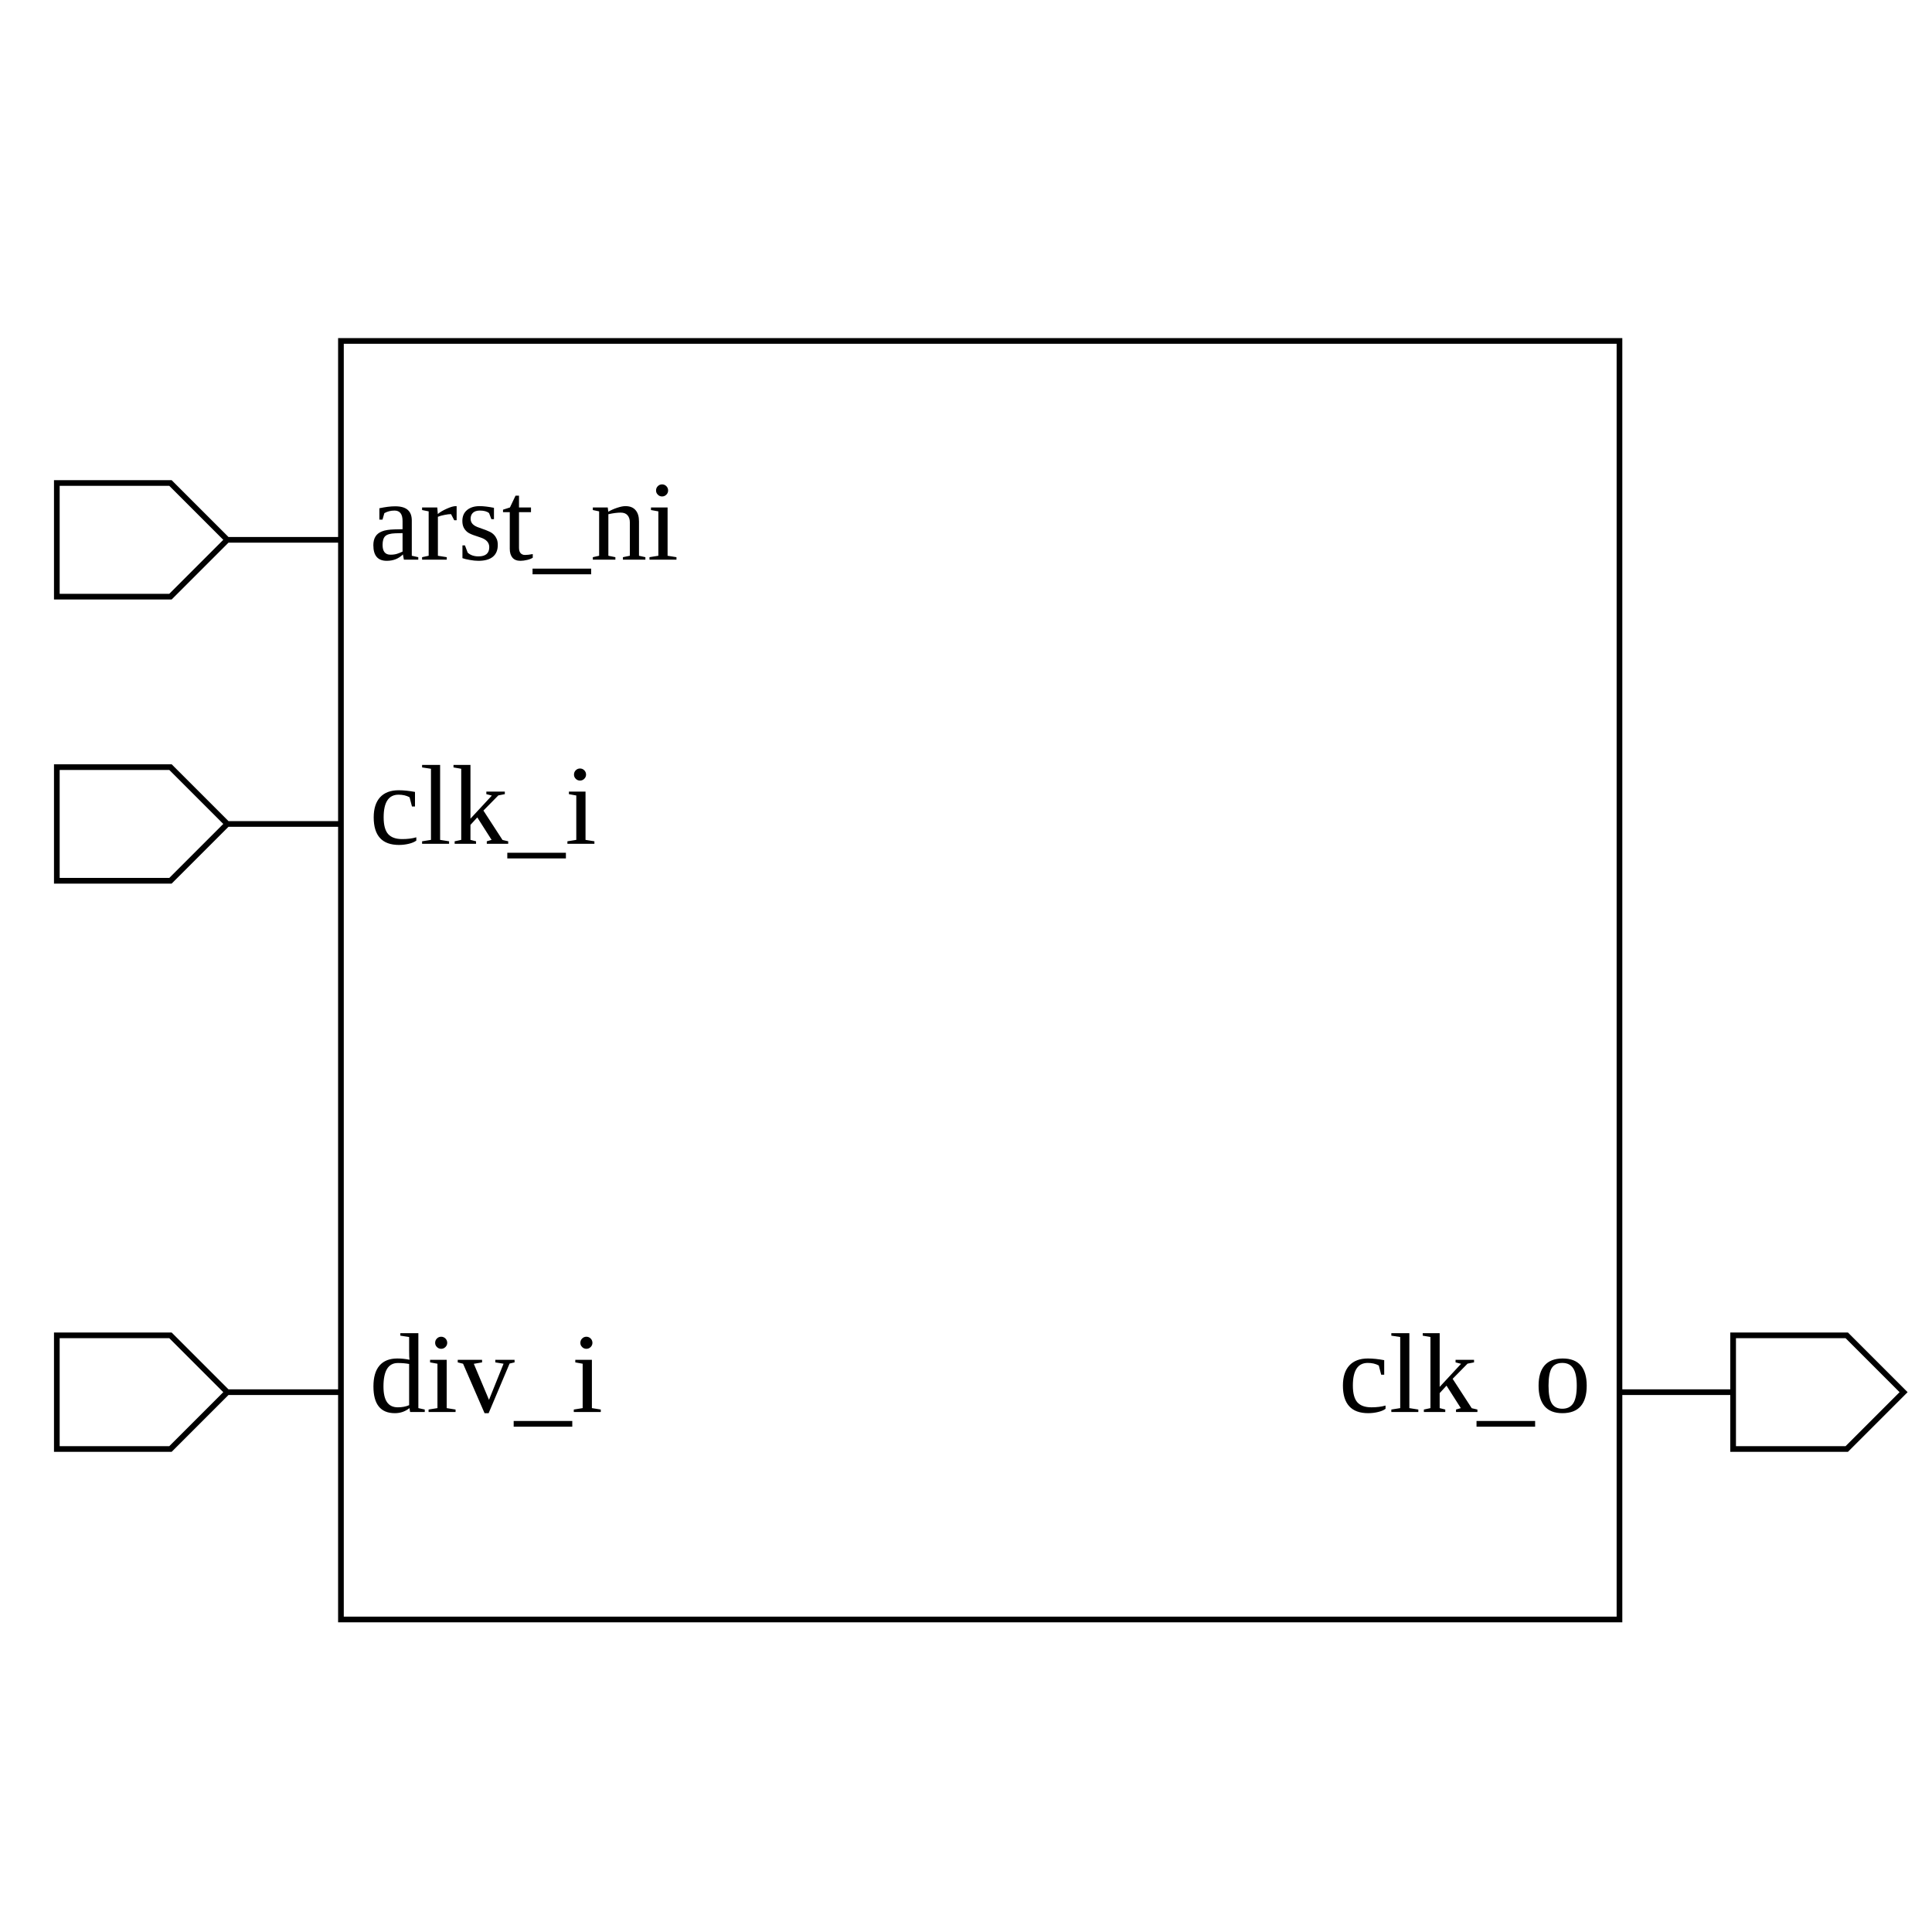
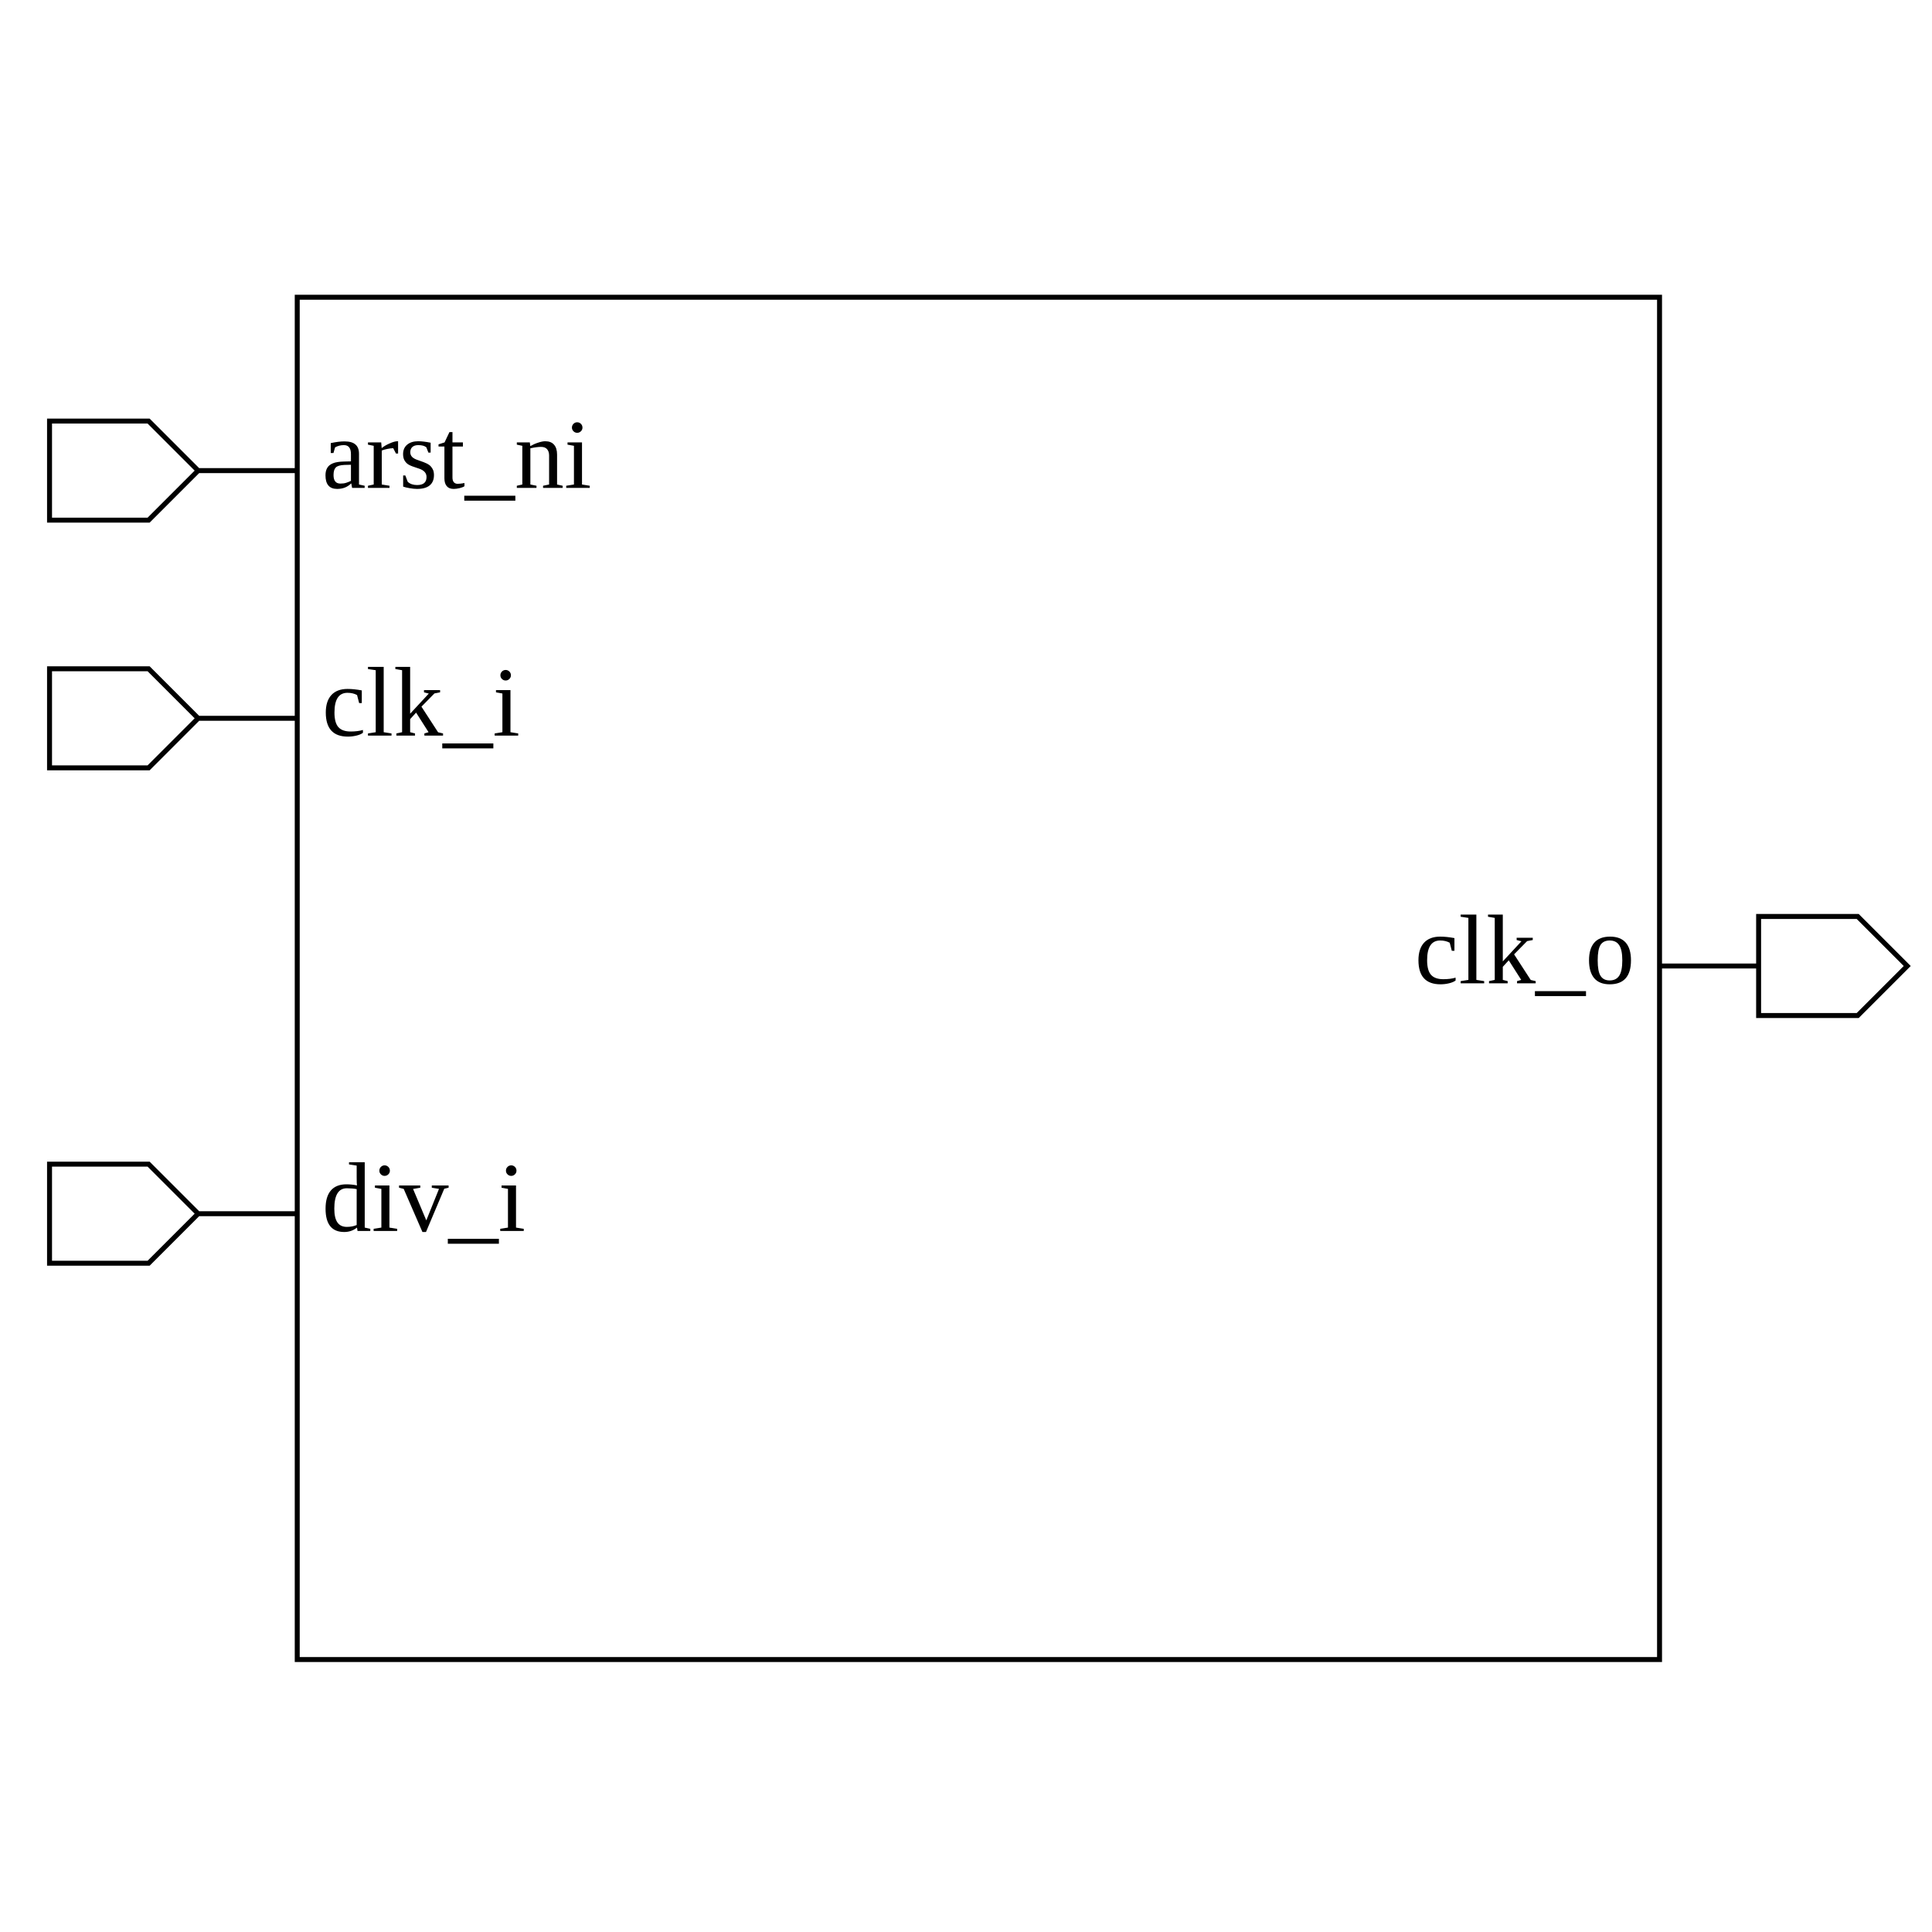
- <svg xmlns="http://www.w3.org/2000/svg" height="340" width="340">
+ <svg xmlns="http://www.w3.org/2000/svg" height="390" width="390">
  <rect width="100%" height="100%" x="0" y="0" style="fill:white;stroke:white;stroke-width:0" />
  <g style="fill:white;stroke:black;stroke-width:1">
-     <rect width="225" height="225" x="60" y="60" />
+     <rect width="275" height="275" x="60" y="60" />
    <polygon points="10,95 10,85 30,85 40,95 60,95 40,95 30,105 10,105 10,95" />
    <text x="65" y="85" dominant-baseline="hanging" text-anchor="start" font-size="20" style="fill:black;stroke:black;stroke-width:0">arst_ni</text>
    <polygon points="10,145 10,135 30,135 40,145 60,145 40,145 30,155 10,155 10,145" />
    <text x="65" y="135" dominant-baseline="hanging" text-anchor="start" font-size="20" style="fill:black;stroke:black;stroke-width:0">clk_i</text>
    <polygon points="10,245 10,235 30,235 40,245 60,245 40,245 30,255 10,255 10,245" />
    <text x="65" y="235" dominant-baseline="hanging" text-anchor="start" font-size="20" style="fill:black;stroke:black;stroke-width:0">div_i</text>
-     <polygon points="285,245 305,245 305,235 325,235 335,245 325,255 305,255 305,245 285,245" />
-     <text x="280" y="235" dominant-baseline="hanging" text-anchor="end" font-size="20" style="fill:black;stroke:black;stroke-width:0">clk_o</text>
+     <polygon points="335,195 355,195 355,185 375,185 385,195 375,205 355,205 355,195 335,195" />
+     <text x="330" y="185" dominant-baseline="hanging" text-anchor="end" font-size="20" style="fill:black;stroke:black;stroke-width:0">clk_o</text>
  </g>
</svg>
